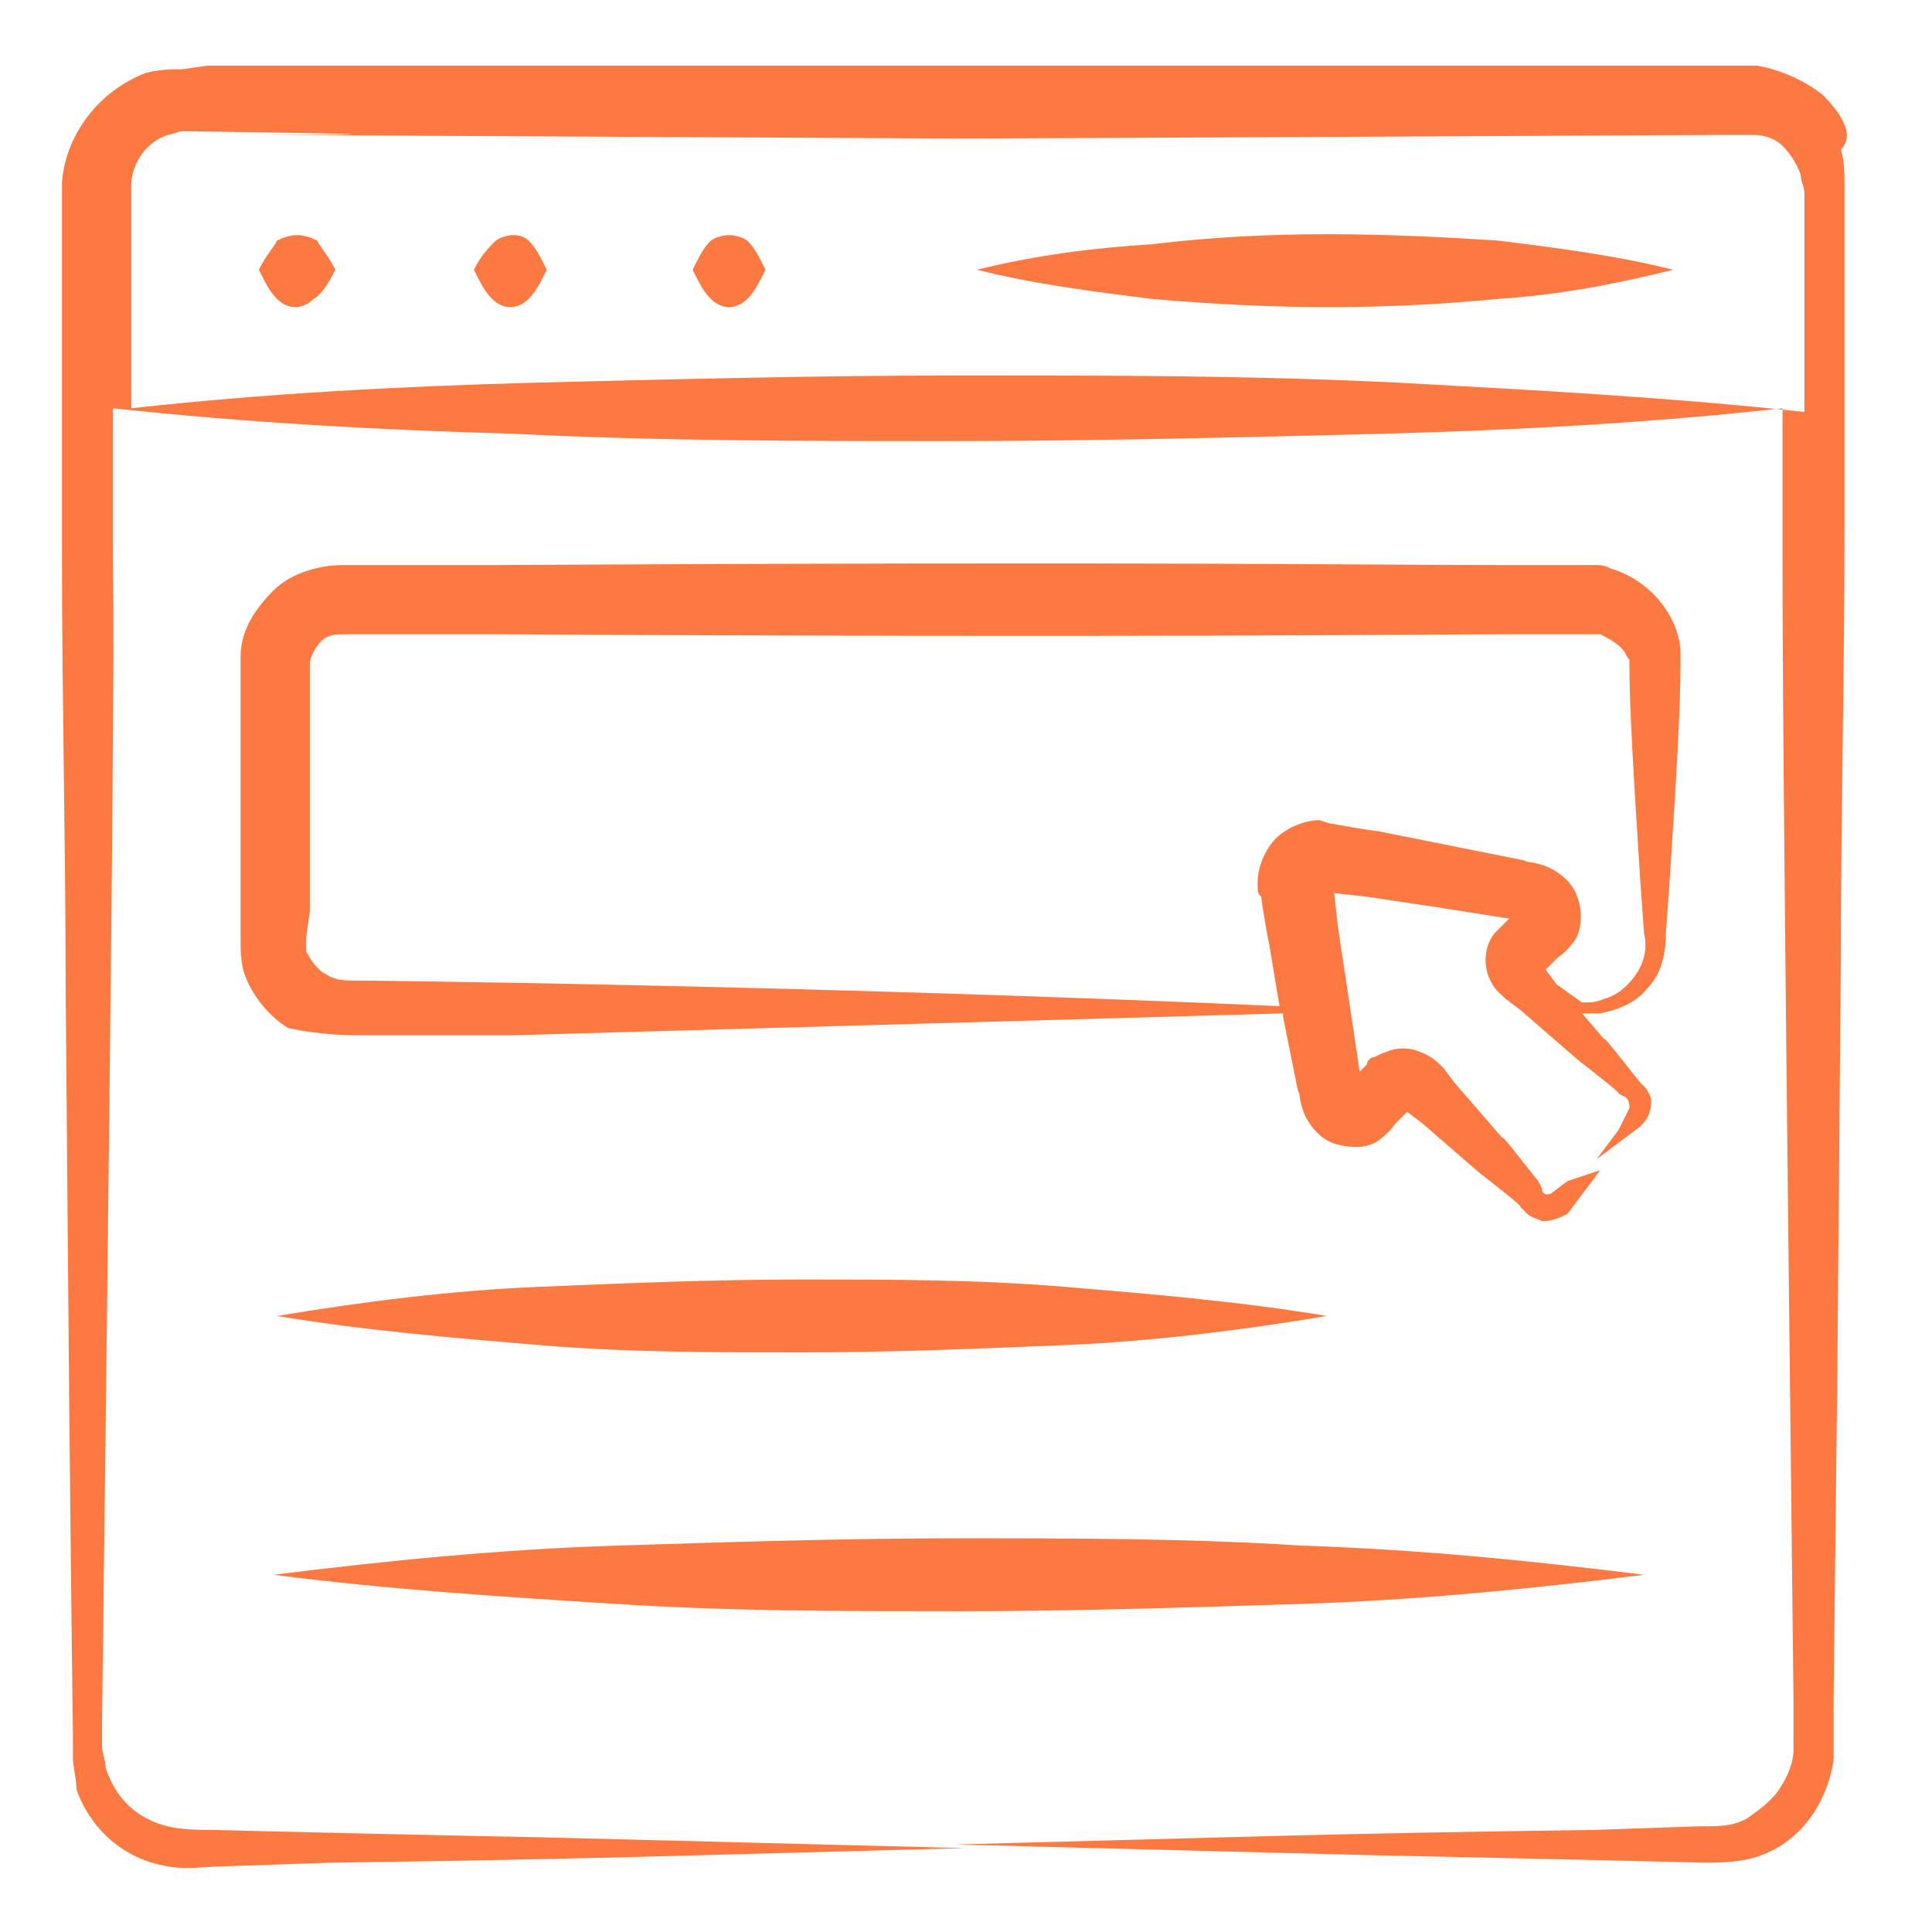
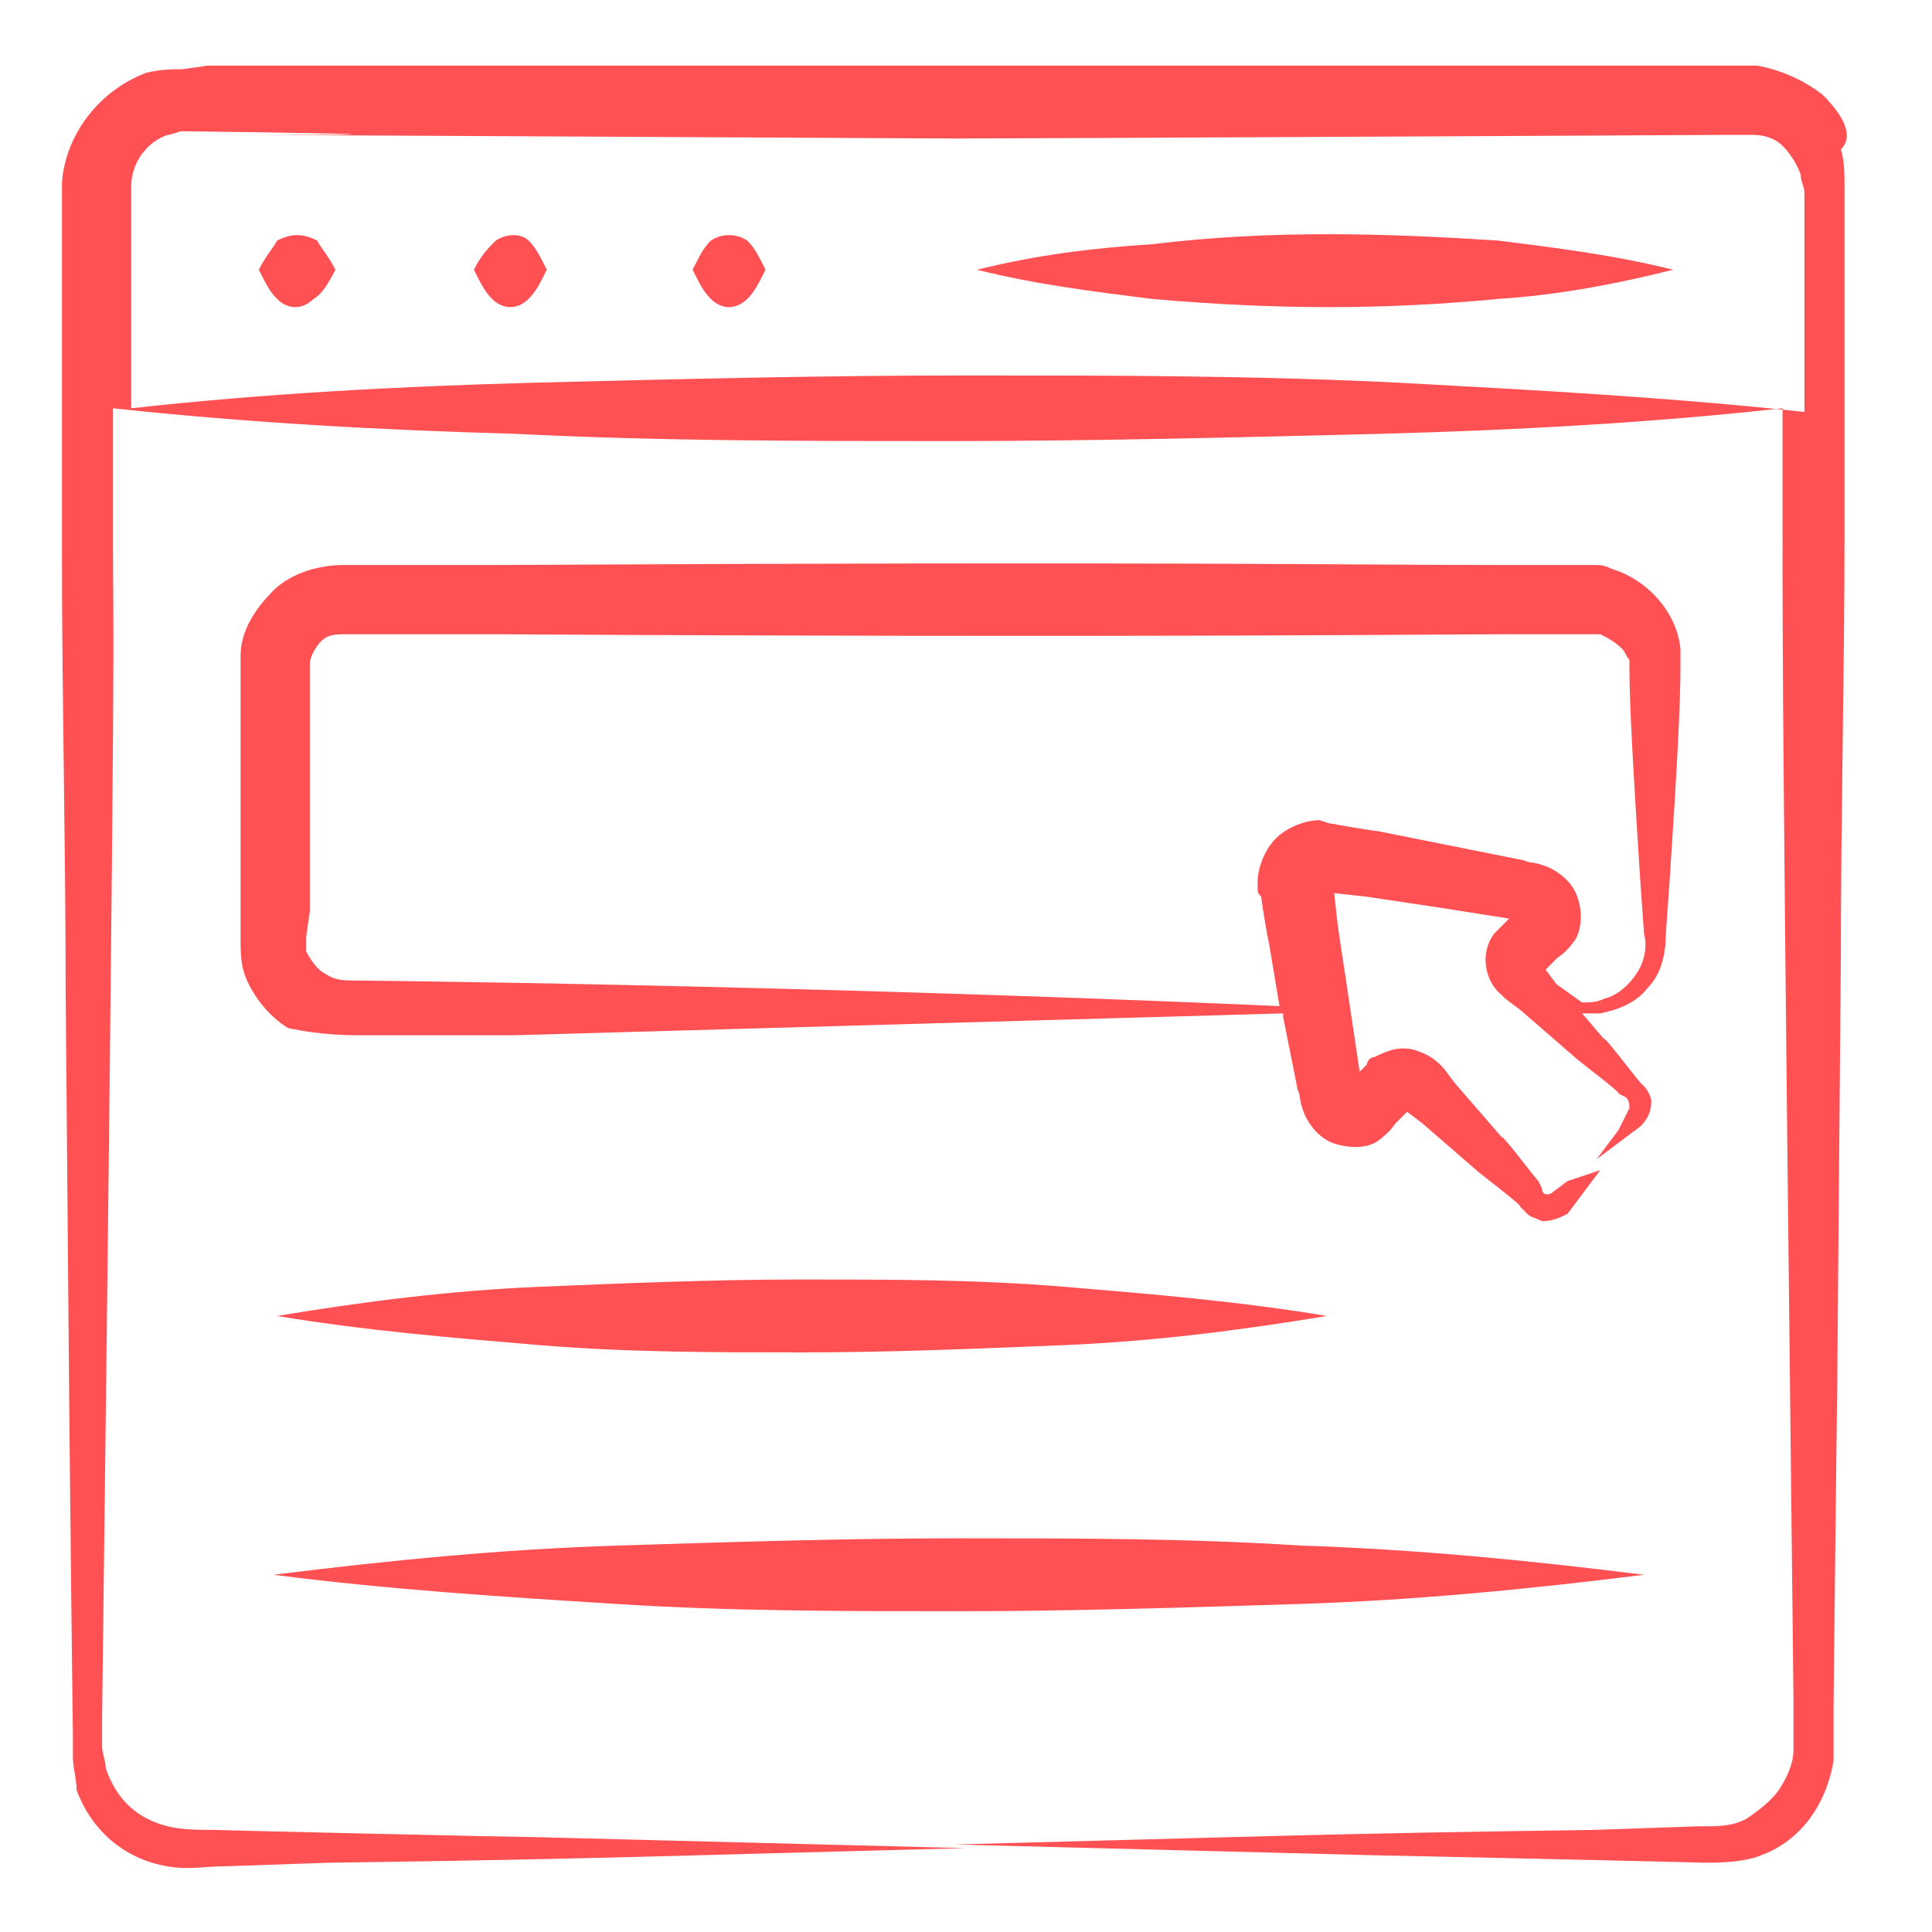
<svg xmlns="http://www.w3.org/2000/svg" width="80" height="80" viewBox="0 0 80 80" fill="none">
-   <path d="M75.472 3.925C74.717 3.321 73.66 2.868 72.755 2.717C72.151 2.717 72 2.717 71.547 2.717H70.49C70.189 2.717 57.056 2.717 57.207 2.717H39.547H21.887C21.283 2.717 7.849 2.717 8.604 2.717L7.547 2.868C7.094 2.868 6.641 2.868 6.038 3.019C4.075 3.774 2.717 5.585 2.566 7.547V9.811C2.566 10.113 2.566 23.245 2.566 23.094C2.566 28.981 2.717 34.868 2.717 40.755L2.868 58.415C2.868 59.019 3.019 72.453 3.019 71.698V72.755C3.019 73.208 3.17 73.66 3.17 74.113C3.773 75.774 5.132 76.981 6.943 77.283C7.849 77.434 8.453 77.283 9.207 77.283L13.585 77.132C24.755 76.981 28.075 76.83 40 76.528C34.113 76.377 28.226 76.227 22.34 76.076C21.736 76.076 8.302 75.774 9.056 75.774C8.302 75.774 7.547 75.774 6.943 75.623C5.736 75.321 4.83 74.566 4.377 73.208C4.377 72.906 4.226 72.604 4.226 72.302V71.245C4.83 22.793 4.679 27.019 4.679 22.793V16.906C10.264 17.509 15.849 17.811 21.283 17.962C27.321 18.264 33.207 18.264 39.245 18.264C45.283 18.264 51.17 18.113 57.207 17.962C62.792 17.811 68.377 17.509 73.811 16.906V21.887C73.811 27.321 73.811 30.642 74.264 70.34V72.453C74.264 73.057 73.962 73.66 73.66 74.113C73.358 74.566 72.755 75.019 72.302 75.321C71.698 75.623 71.245 75.623 70.34 75.623L65.962 75.774C54.792 75.925 51.17 76.076 39.547 76.377C45.434 76.528 51.321 76.679 57.207 76.83C57.509 76.83 71.245 77.132 70.49 77.132C71.094 77.132 72.151 77.132 72.906 76.83C74.566 76.227 75.623 74.717 75.924 72.906C75.924 72 75.924 71.396 75.924 70.642C75.924 70.34 76.075 57.208 76.075 57.359L76.226 39.698C76.226 33.811 76.377 27.925 76.377 22.038C76.377 21.887 76.377 7.547 76.377 7.698C76.377 7.245 76.377 6.642 76.226 6.189C76.83 5.585 76.226 4.679 75.472 3.925ZM57.962 15.849C51.924 15.547 46.038 15.547 40 15.547C33.962 15.547 28.075 15.698 22.038 15.849C16.453 16 10.868 16.302 5.434 16.906V14.189V9.811V7.698C5.434 6.793 6.038 5.887 6.943 5.585C7.094 5.585 7.396 5.434 7.547 5.434C30.943 5.736 -16.604 5.434 39.547 5.736C42.113 5.736 71.698 5.585 71.547 5.585H72.604C73.056 5.585 73.509 5.736 73.811 6.038C74.113 6.34 74.415 6.793 74.566 7.245C74.566 7.547 74.717 7.698 74.717 8C74.717 8.151 74.717 13.887 74.717 13.585V17.057C69.132 16.453 63.547 16.151 57.962 15.849Z" fill="#FC7942" />
-   <path d="M11.472 9.962C11.321 10.264 11.019 10.566 10.717 11.17C11.019 11.774 11.17 12.076 11.472 12.377C11.924 12.83 12.528 12.83 12.981 12.377C13.283 12.226 13.585 11.774 13.887 11.17C13.585 10.566 13.283 10.264 13.132 9.962C12.528 9.66 12.075 9.66 11.472 9.962Z" fill="#FC7942" />
-   <path d="M20.528 9.962C20.226 10.264 19.924 10.566 19.623 11.17C19.924 11.774 20.075 12.076 20.377 12.377C20.83 12.83 21.434 12.83 21.887 12.377C22.189 12.076 22.34 11.774 22.641 11.17C22.34 10.566 22.189 10.264 21.887 9.962C21.585 9.66 20.981 9.66 20.528 9.962Z" fill="#FC7942" />
-   <path d="M29.434 9.962C29.132 10.264 28.981 10.566 28.679 11.17C28.981 11.774 29.132 12.076 29.434 12.377C29.887 12.83 30.491 12.83 30.943 12.377C31.245 12.076 31.396 11.774 31.698 11.17C31.396 10.566 31.245 10.264 30.943 9.962C30.491 9.66 29.887 9.66 29.434 9.962Z" fill="#FC7942" />
-   <path d="M47.698 10.113C45.283 10.264 42.868 10.566 40.453 11.17C42.868 11.774 45.283 12.075 47.698 12.377C52.83 12.83 57.358 12.83 62.038 12.377C64.453 12.226 66.868 11.774 69.283 11.17C66.868 10.566 64.453 10.264 62.038 9.962C57.358 9.66 52.679 9.509 47.698 10.113Z" fill="#FC7942" />
-   <path d="M53.887 64C49.208 63.698 44.528 63.698 39.698 63.698C35.019 63.698 30.34 63.849 25.509 64C20.83 64.151 16.151 64.604 11.321 65.208C16 65.811 20.679 66.113 25.509 66.415C30.189 66.717 34.868 66.717 39.698 66.717C44.377 66.717 49.057 66.566 53.887 66.415C58.566 66.264 63.245 65.811 68.076 65.208C63.245 64.604 58.566 64.151 53.887 64Z" fill="#FC7942" />
-   <path d="M33.208 52.981C29.585 52.981 25.962 53.132 22.34 53.283C18.717 53.434 15.094 53.887 11.472 54.491C15.094 55.094 18.717 55.396 22.34 55.698C25.962 56 29.585 56 33.208 56C36.83 56 40.453 55.849 44.075 55.698C47.698 55.547 51.321 55.094 54.943 54.491C51.321 53.887 47.698 53.585 44.075 53.283C40.453 52.981 36.83 52.981 33.208 52.981Z" fill="#FC7942" />
-   <path d="M14.943 42.868H17.056H21.283C31.849 42.566 42.566 42.264 53.132 41.962V42.113L53.736 45.132C53.886 45.434 53.736 45.434 54.037 46.189C54.339 46.792 54.792 47.245 55.396 47.396C56 47.547 56.603 47.547 57.056 47.245C57.66 46.792 57.66 46.642 57.811 46.491L58.113 46.189L58.264 46.038L58.868 46.491L61.132 48.453C61.283 48.604 63.094 49.962 62.943 49.962L63.245 50.264C63.396 50.415 63.547 50.415 63.849 50.566C64.302 50.566 64.603 50.415 64.905 50.264L65.358 49.66L66.264 48.453L64.905 48.906L64.302 49.359C64.151 49.51 63.849 49.51 63.849 49.208L63.698 48.906C63.547 48.755 62.188 46.944 62.188 47.094L60.226 44.83L59.773 44.227L59.622 44.076C59.32 43.774 59.019 43.623 58.566 43.472C57.962 43.321 57.509 43.472 56.905 43.774C56.754 43.774 56.603 43.925 56.603 44.076L56.453 44.227L56.301 44.377L55.849 41.359C55.698 40.302 55.547 39.396 55.396 38.34L55.245 36.981L56.603 37.132L59.622 37.585L62.49 38.038L62.339 38.189L62.188 38.34C62.188 38.34 62.037 38.491 61.886 38.642C61.283 39.396 61.434 40.604 62.188 41.208L62.339 41.359L62.943 41.811L65.207 43.774C65.358 43.925 67.169 45.283 67.019 45.283L67.32 45.434C67.471 45.585 67.471 45.736 67.471 45.887L67.019 46.792L66.113 48L67.32 47.094L67.924 46.642C68.226 46.34 68.377 46.038 68.377 45.585C68.377 45.434 68.226 45.132 68.075 44.981L67.924 44.83C67.773 44.679 66.415 42.868 66.415 43.019L65.509 41.962H66.264C67.019 41.811 67.773 41.51 68.226 40.906C68.83 40.302 68.981 39.396 68.981 38.642L69.132 36.528C69.434 32 69.585 29.132 69.585 27.623C69.585 27.321 69.585 27.17 69.585 26.868C69.434 25.359 68.226 24 66.717 23.547C66.415 23.396 66.264 23.396 65.962 23.396H65.509C65.358 23.396 62.037 23.396 62.188 23.396C55.547 23.396 48.603 23.245 20.528 23.396H16.302H14.188C13.283 23.396 12.075 23.698 11.32 24.453C10.566 25.208 9.962 26.113 9.962 27.17V28.377V29.434V33.66V37.887V38.944C9.962 39.245 9.962 39.849 10.113 40.302C10.415 41.208 11.169 42.113 11.924 42.566C13.283 42.868 14.49 42.868 14.943 42.868ZM12.83 37.736V33.51C12.83 32.453 12.83 28.076 12.83 28.377C12.83 28.076 12.83 27.623 12.83 27.472C12.83 27.17 13.132 26.717 13.283 26.566C13.585 26.264 13.886 26.264 14.339 26.264H16.453H20.679C47.094 26.415 58.868 26.264 62.339 26.264C62.49 26.264 65.66 26.264 65.509 26.264H65.962H66.264C66.566 26.415 66.868 26.566 67.169 26.868C67.32 27.019 67.32 27.17 67.471 27.321V27.623C67.471 29.132 67.622 31.849 67.924 36.528L68.075 38.642C68.226 39.245 68.075 39.849 67.773 40.302C67.471 40.755 67.019 41.208 66.415 41.359C66.113 41.51 65.811 41.51 65.509 41.51L64.453 40.755L64 40.151L64.151 40L64.453 39.698C64.603 39.547 64.754 39.547 65.207 38.944C65.509 38.491 65.509 37.736 65.358 37.283C65.207 36.679 64.754 36.227 64.151 35.925C63.396 35.623 63.396 35.774 63.094 35.623L60.075 35.019L57.056 34.415C56.905 34.415 55.094 34.113 55.245 34.113C55.094 34.113 55.094 34.113 54.641 33.962C54.037 33.962 53.283 34.264 52.83 34.717C52.377 35.17 52.075 35.925 52.075 36.528C52.075 36.981 52.075 36.981 52.226 37.132C52.226 37.283 52.528 39.094 52.528 38.944C52.679 39.849 52.83 40.755 52.981 41.66C32.453 40.755 14.641 40.604 14.943 40.604C14.188 40.604 13.886 40.604 13.434 40.302C13.132 40.151 12.83 39.698 12.679 39.396C12.679 39.245 12.679 39.094 12.679 38.792L12.83 37.736Z" fill="#FC7942" />
+   <path d="M75.472 3.925C74.717 3.321 73.66 2.868 72.755 2.717C72.151 2.717 72 2.717 71.547 2.717H70.49C70.189 2.717 57.056 2.717 57.207 2.717H39.547H21.887C21.283 2.717 7.849 2.717 8.604 2.717L7.547 2.868C7.094 2.868 6.641 2.868 6.038 3.019C4.075 3.774 2.717 5.585 2.566 7.547V9.811C2.566 10.113 2.566 23.245 2.566 23.094C2.566 28.981 2.717 34.868 2.717 40.755L2.868 58.415C2.868 59.019 3.019 72.453 3.019 71.698V72.755C3.019 73.208 3.17 73.66 3.17 74.113C3.773 75.774 5.132 76.981 6.943 77.283C7.849 77.434 8.453 77.283 9.207 77.283L13.585 77.132C24.755 76.981 28.075 76.83 40 76.528C34.113 76.377 28.226 76.227 22.34 76.076C21.736 76.076 8.302 75.774 9.056 75.774C8.302 75.774 7.547 75.774 6.943 75.623C5.736 75.321 4.83 74.566 4.377 73.208C4.377 72.906 4.226 72.604 4.226 72.302V71.245C4.83 22.793 4.679 27.019 4.679 22.793V16.906C10.264 17.509 15.849 17.811 21.283 17.962C27.321 18.264 33.207 18.264 39.245 18.264C45.283 18.264 51.17 18.113 57.207 17.962C62.792 17.811 68.377 17.509 73.811 16.906V21.887C73.811 27.321 73.811 30.642 74.264 70.34V72.453C74.264 73.057 73.962 73.66 73.66 74.113C73.358 74.566 72.755 75.019 72.302 75.321C71.698 75.623 71.245 75.623 70.34 75.623L65.962 75.774C54.792 75.925 51.17 76.076 39.547 76.377C45.434 76.528 51.321 76.679 57.207 76.83C57.509 76.83 71.245 77.132 70.49 77.132C71.094 77.132 72.151 77.132 72.906 76.83C74.566 76.227 75.623 74.717 75.924 72.906C75.924 72 75.924 71.396 75.924 70.642C75.924 70.34 76.075 57.208 76.075 57.359L76.226 39.698C76.226 33.811 76.377 27.925 76.377 22.038C76.377 21.887 76.377 7.547 76.377 7.698C76.377 7.245 76.377 6.642 76.226 6.189C76.83 5.585 76.226 4.679 75.472 3.925ZM57.962 15.849C51.924 15.547 46.038 15.547 40 15.547C33.962 15.547 28.075 15.698 22.038 15.849C16.453 16 10.868 16.302 5.434 16.906V14.189V9.811V7.698C5.434 6.793 6.038 5.887 6.943 5.585C7.094 5.585 7.396 5.434 7.547 5.434C30.943 5.736 -16.604 5.434 39.547 5.736C42.113 5.736 71.698 5.585 71.547 5.585H72.604C73.056 5.585 73.509 5.736 73.811 6.038C74.113 6.34 74.415 6.793 74.566 7.245C74.566 7.547 74.717 7.698 74.717 8C74.717 8.151 74.717 13.887 74.717 13.585V17.057C69.132 16.453 63.547 16.151 57.962 15.849Z" fill="#ff5154" />
+   <path d="M11.472 9.962C11.321 10.264 11.019 10.566 10.717 11.17C11.019 11.774 11.17 12.076 11.472 12.377C11.924 12.83 12.528 12.83 12.981 12.377C13.283 12.226 13.585 11.774 13.887 11.17C13.585 10.566 13.283 10.264 13.132 9.962C12.528 9.66 12.075 9.66 11.472 9.962Z" fill="#ff5154" />
+   <path d="M20.528 9.962C20.226 10.264 19.924 10.566 19.623 11.17C19.924 11.774 20.075 12.076 20.377 12.377C20.83 12.83 21.434 12.83 21.887 12.377C22.189 12.076 22.34 11.774 22.641 11.17C22.34 10.566 22.189 10.264 21.887 9.962C21.585 9.66 20.981 9.66 20.528 9.962Z" fill="#ff5154" />
+   <path d="M29.434 9.962C29.132 10.264 28.981 10.566 28.679 11.17C28.981 11.774 29.132 12.076 29.434 12.377C29.887 12.83 30.491 12.83 30.943 12.377C31.245 12.076 31.396 11.774 31.698 11.17C31.396 10.566 31.245 10.264 30.943 9.962C30.491 9.66 29.887 9.66 29.434 9.962Z" fill="#ff5154" />
+   <path d="M47.698 10.113C45.283 10.264 42.868 10.566 40.453 11.17C42.868 11.774 45.283 12.075 47.698 12.377C52.83 12.83 57.358 12.83 62.038 12.377C64.453 12.226 66.868 11.774 69.283 11.17C66.868 10.566 64.453 10.264 62.038 9.962C57.358 9.66 52.679 9.509 47.698 10.113Z" fill="#ff5154" />
+   <path d="M53.887 64C49.208 63.698 44.528 63.698 39.698 63.698C35.019 63.698 30.34 63.849 25.509 64C20.83 64.151 16.151 64.604 11.321 65.208C16 65.811 20.679 66.113 25.509 66.415C30.189 66.717 34.868 66.717 39.698 66.717C44.377 66.717 49.057 66.566 53.887 66.415C58.566 66.264 63.245 65.811 68.076 65.208C63.245 64.604 58.566 64.151 53.887 64Z" fill="#ff5154" />
+   <path d="M33.208 52.981C29.585 52.981 25.962 53.132 22.34 53.283C18.717 53.434 15.094 53.887 11.472 54.491C15.094 55.094 18.717 55.396 22.34 55.698C25.962 56 29.585 56 33.208 56C36.83 56 40.453 55.849 44.075 55.698C47.698 55.547 51.321 55.094 54.943 54.491C51.321 53.887 47.698 53.585 44.075 53.283C40.453 52.981 36.83 52.981 33.208 52.981Z" fill="#ff5154" />
+   <path d="M14.943 42.868H17.056H21.283C31.849 42.566 42.566 42.264 53.132 41.962V42.113L53.736 45.132C53.886 45.434 53.736 45.434 54.037 46.189C54.339 46.792 54.792 47.245 55.396 47.396C56 47.547 56.603 47.547 57.056 47.245C57.66 46.792 57.66 46.642 57.811 46.491L58.113 46.189L58.264 46.038L58.868 46.491L61.132 48.453C61.283 48.604 63.094 49.962 62.943 49.962L63.245 50.264C63.396 50.415 63.547 50.415 63.849 50.566C64.302 50.566 64.603 50.415 64.905 50.264L65.358 49.66L66.264 48.453L64.905 48.906L64.302 49.359C64.151 49.51 63.849 49.51 63.849 49.208L63.698 48.906C63.547 48.755 62.188 46.944 62.188 47.094L60.226 44.83L59.773 44.227L59.622 44.076C59.32 43.774 59.019 43.623 58.566 43.472C57.962 43.321 57.509 43.472 56.905 43.774C56.754 43.774 56.603 43.925 56.603 44.076L56.453 44.227L56.301 44.377L55.849 41.359C55.698 40.302 55.547 39.396 55.396 38.34L55.245 36.981L56.603 37.132L59.622 37.585L62.49 38.038L62.339 38.189L62.188 38.34C62.188 38.34 62.037 38.491 61.886 38.642C61.283 39.396 61.434 40.604 62.188 41.208L62.339 41.359L62.943 41.811L65.207 43.774C65.358 43.925 67.169 45.283 67.019 45.283L67.32 45.434C67.471 45.585 67.471 45.736 67.471 45.887L67.019 46.792L66.113 48L67.32 47.094L67.924 46.642C68.226 46.34 68.377 46.038 68.377 45.585C68.377 45.434 68.226 45.132 68.075 44.981L67.924 44.83C67.773 44.679 66.415 42.868 66.415 43.019L65.509 41.962H66.264C67.019 41.811 67.773 41.51 68.226 40.906C68.83 40.302 68.981 39.396 68.981 38.642L69.132 36.528C69.434 32 69.585 29.132 69.585 27.623C69.585 27.321 69.585 27.17 69.585 26.868C69.434 25.359 68.226 24 66.717 23.547C66.415 23.396 66.264 23.396 65.962 23.396H65.509C65.358 23.396 62.037 23.396 62.188 23.396C55.547 23.396 48.603 23.245 20.528 23.396H16.302H14.188C13.283 23.396 12.075 23.698 11.32 24.453C10.566 25.208 9.962 26.113 9.962 27.17V28.377V29.434V33.66V37.887V38.944C9.962 39.245 9.962 39.849 10.113 40.302C10.415 41.208 11.169 42.113 11.924 42.566C13.283 42.868 14.49 42.868 14.943 42.868ZM12.83 37.736V33.51C12.83 32.453 12.83 28.076 12.83 28.377C12.83 28.076 12.83 27.623 12.83 27.472C12.83 27.17 13.132 26.717 13.283 26.566C13.585 26.264 13.886 26.264 14.339 26.264H16.453H20.679C47.094 26.415 58.868 26.264 62.339 26.264C62.49 26.264 65.66 26.264 65.509 26.264H65.962H66.264C66.566 26.415 66.868 26.566 67.169 26.868C67.32 27.019 67.32 27.17 67.471 27.321V27.623C67.471 29.132 67.622 31.849 67.924 36.528L68.075 38.642C68.226 39.245 68.075 39.849 67.773 40.302C67.471 40.755 67.019 41.208 66.415 41.359C66.113 41.51 65.811 41.51 65.509 41.51L64.453 40.755L64 40.151L64.151 40L64.453 39.698C64.603 39.547 64.754 39.547 65.207 38.944C65.509 38.491 65.509 37.736 65.358 37.283C65.207 36.679 64.754 36.227 64.151 35.925C63.396 35.623 63.396 35.774 63.094 35.623L60.075 35.019L57.056 34.415C56.905 34.415 55.094 34.113 55.245 34.113C55.094 34.113 55.094 34.113 54.641 33.962C54.037 33.962 53.283 34.264 52.83 34.717C52.377 35.17 52.075 35.925 52.075 36.528C52.075 36.981 52.075 36.981 52.226 37.132C52.226 37.283 52.528 39.094 52.528 38.944C52.679 39.849 52.83 40.755 52.981 41.66C32.453 40.755 14.641 40.604 14.943 40.604C14.188 40.604 13.886 40.604 13.434 40.302C13.132 40.151 12.83 39.698 12.679 39.396C12.679 39.245 12.679 39.094 12.679 38.792L12.83 37.736Z" fill="#ff5154" />
</svg>
